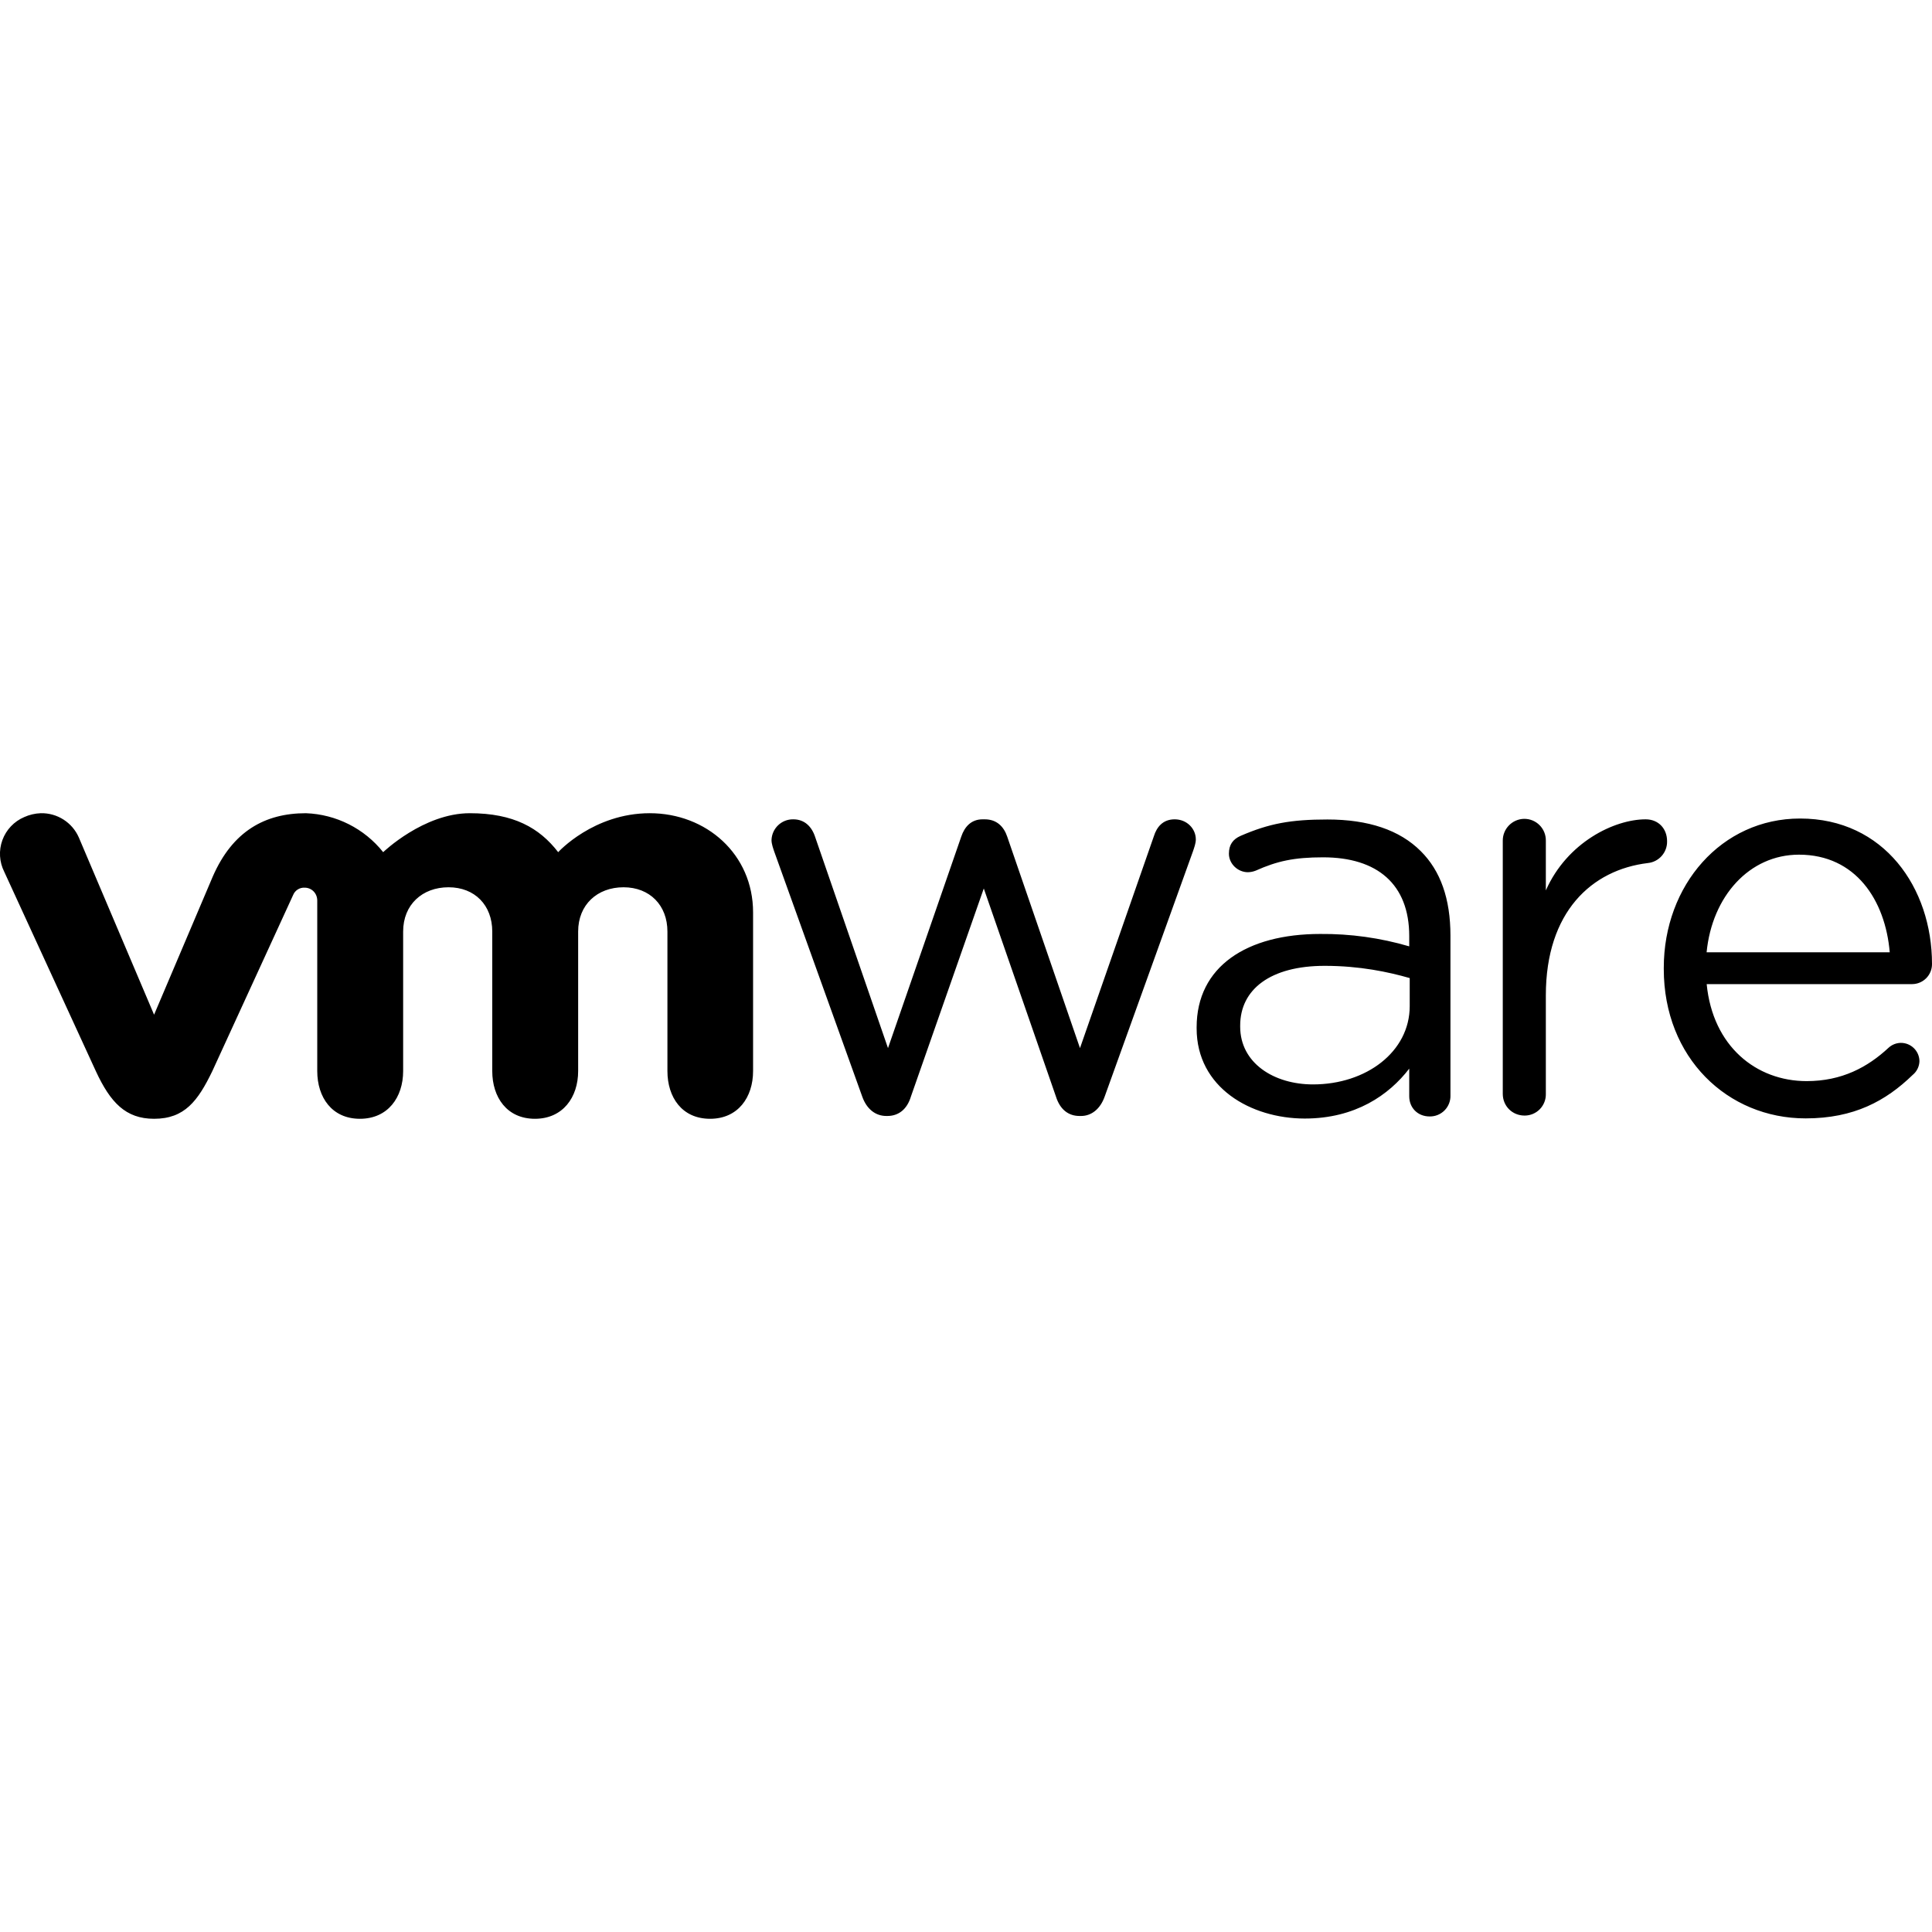
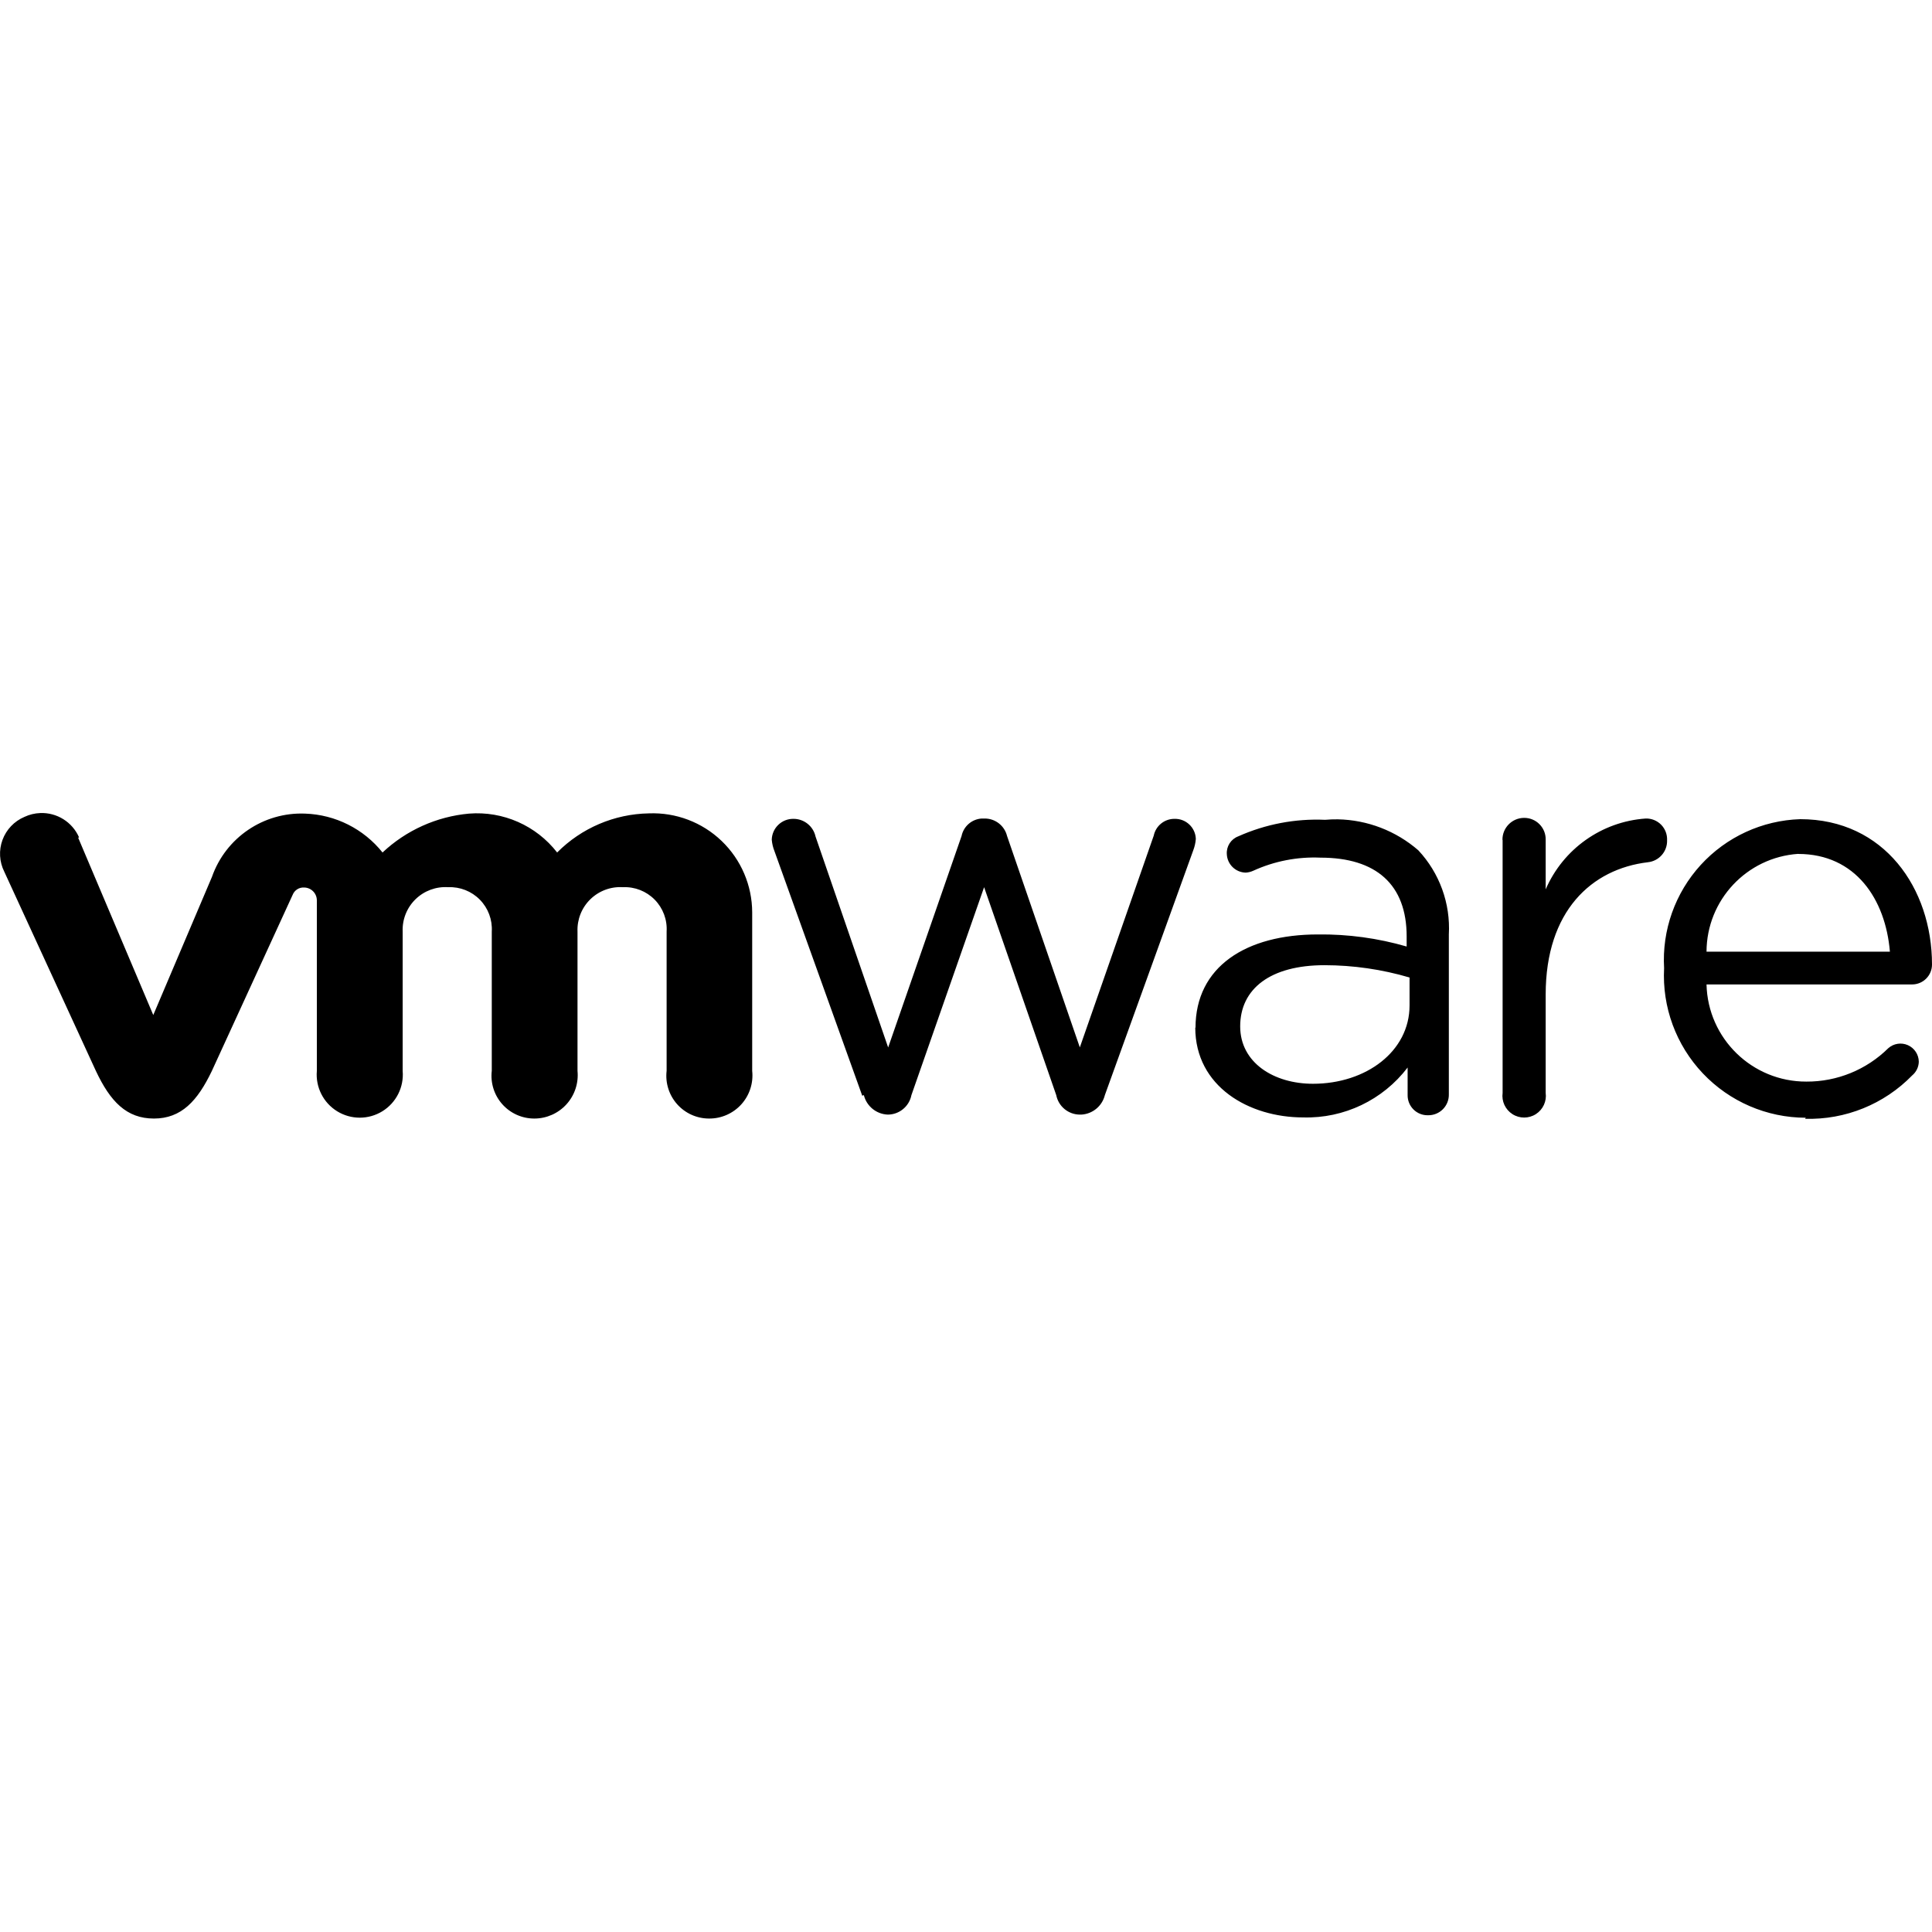
<svg xmlns="http://www.w3.org/2000/svg" role="img" viewBox="0 0 24 24">
-   <path d="M.506 10.102a.548.548 0 00-.205.048.496.496 0 00-.248.68l1.138 2.477c.18.388.369.591.723.591.379 0 .544-.221.723-.591l1.004-2.188a.146.146 0 01.144-.092c.086 0 .156.069.156.16v2.118c0 .326.182.593.53.593.348 0 .537-.267.537-.593v-1.733c0-.334.238-.55.564-.55.327 0 .543.224.543.55v1.733c0 .326.182.593.53.593.347 0 .537-.267.537-.593v-1.733c0-.334.238-.55.564-.55.326 0 .545.224.545.55v1.733c0 .326.181.593.53.593.347 0 .534-.267.534-.593v-1.971c0-.724-.582-1.232-1.283-1.232-.7 0-1.138.484-1.138.484-.233-.302-.554-.484-1.098-.484-.574 0-1.076.484-1.076.484a1.287 1.287 0 00-.96-.484c-.508 0-.911.223-1.157.787l-.729 1.716-.934-2.2a.504.504 0 00-.474-.303zm21.855.066c-.976 0-1.693.828-1.693 1.855v.014c0 1.103.792 1.856 1.762 1.856.6 0 .996-.216 1.33-.54a.228.228 0 00.084-.171.23.23 0 00-.233-.227.23.23 0 00-.15.06c-.26.242-.58.415-1.018.415-.628 0-1.167-.434-1.242-1.205h2.553a.248.248 0 00.246-.25c0-.945-.595-1.807-1.639-1.807zm-3.43.004a.27.27 0 00-.263.271v3.145c0 .152.118.27.271.27a.263.263 0 00.264-.27v-1.223c0-1.038.57-1.56 1.268-1.644a.266.266 0 00.238-.272c0-.153-.105-.271-.266-.271-.388 0-.975.284-1.24.883v-.618a.267.267 0 00-.271-.271zm-9.076.006a.266.266 0 00-.271.258c0 .048.021.104.035.146l1.092 3.04c.056.158.167.241.299.241h.013c.14 0 .245-.083.293-.242l.905-2.584.896 2.584c.05.16.154.242.293.242h.02c.125 0 .237-.083.293-.242l1.097-3.047c.014-.042.035-.098.035-.146 0-.133-.11-.25-.263-.25-.147 0-.223.097-.258.209l-.918 2.633-.904-2.627c-.042-.125-.131-.215-.278-.215h-.029c-.138 0-.222.09-.264.215l-.91 2.627-.904-2.62c-.042-.131-.132-.222-.272-.222zm6.635.002c-.458 0-.724.05-1.078.203-.098.043-.146.112-.146.222 0 .125.11.23.236.23a.276.276 0 00.098-.02c.264-.118.474-.165.836-.165.673 0 1.07.334 1.07.979v.127a3.799 3.799 0 00-1.106-.154c-.91 0-1.535.403-1.535 1.16v.013c0 .737.675 1.119 1.342 1.12.63 0 1.048-.293 1.299-.62v.344c0 .139.102.25.254.25a.254.254 0 00.258-.264v-1.982c0-.459-.124-.806-.368-1.049-.263-.264-.653-.394-1.16-.394zm5.858.437c.703 0 1.072.564 1.127 1.213H21.2c.068-.697.532-1.213 1.147-1.213zm-5.893 1.381c.437 0 .792.076 1.057.152v.348c0 .569-.542.973-1.201.973-.487 0-.905-.266-.905-.717v-.014c0-.45.376-.742 1.05-.742Z" />
+   <path d="M.5 10.1a.505.505 0 00-.197.048.497.497 0 00-.25.68l1.138 2.475c.179.38.38.592.721.592.342 0 .542-.22.72-.592l1.003-2.186a.144.144 0 01.144-.092.16.16 0 01.157.16v2.118a.535.535 0 101.066 0v-1.73a.531.531 0 01.566-.552.52.52 0 01.541.551v1.73a.531.531 0 00.53.593.539.539 0 00.535-.592v-1.73a.531.531 0 01.564-.552.52.52 0 01.543.551v1.73a.531.531 0 00.528.593.535.535 0 00.535-.592v-1.969a1.234 1.234 0 00-1.283-1.23 1.647 1.647 0 00-1.14.486 1.26 1.26 0 00-1.095-.483 1.807 1.807 0 00-1.074.483 1.287 1.287 0 00-.961-.483 1.177 1.177 0 00-1.158.786l-.729 1.716-.933-2.203.011-.004A.505.505 0 00.5 10.1zm18.43.06a.27.27 0 00-.266.274h.002v3.142a.27.27 0 10.535 0v-1.222c0-1.037.571-1.56 1.27-1.643a.266.266 0 00.238-.274.258.258 0 00-.266-.269 1.465 1.465 0 00-1.242.88v-.614a.266.266 0 00-.271-.274zm-6.735.008a.273.273 0 00-.25.217l-.912 2.627-.902-2.62a.28.28 0 00-.274-.22.266.266 0 00-.27.258.493.493 0 00.034.144l1.09 3.037.02-.007a.319.319 0 00.298.242.3.3 0 00.293-.242l.903-2.583.896 2.583a.3.3 0 00.293.242h.018a.319.319 0 00.293-.242l1.097-3.038a.512.512 0 00.033-.144.258.258 0 00-.265-.25.262.262 0 00-.258.209l-.918 2.63-.904-2.626a.285.285 0 00-.278-.217h-.025a.273.273 0 00-.012 0zm10.168.008a1.75 1.75 0 00-1.691 1.851 1.765 1.765 0 001.76 1.858l-.008.013a1.784 1.784 0 001.33-.539.228.228 0 00.082-.17.228.228 0 00-.379-.168 1.435 1.435 0 01-1.018.415 1.237 1.237 0 01-1.24-1.207h2.555a.247.247 0 00.246-.247c0-.945-.593-1.806-1.637-1.806zm-5.744.002a1.571 1.571 0 00-.158.006 2.384 2.384 0 00-1.078.205.22.22 0 00-.143.222.24.24 0 00.235.229.266.266 0 00.095-.024 1.822 1.822 0 01.834-.162c.691 0 1.07.334 1.07.979v.125a3.796 3.796 0 00-1.103-.15c-.892 0-1.52.4-1.52 1.16l-.003-.004c0 .736.671 1.117 1.34 1.117a1.575 1.575 0 001.298-.62v.343a.247.247 0 00.254.25.254.254 0 00.258-.262v-1.983a1.416 1.416 0 00-.379-1.046 1.571 1.571 0 00-1-.385zm5.719.43c.714 0 1.085.565 1.139 1.214h-2.278a1.222 1.222 0 011.139-1.215zm-5.885 1.382a3.75 3.75 0 011.057.153V12.49c0 .57-.539.973-1.2.973-.485 0-.904-.261-.904-.713 0-.467.375-.76 1.047-.76Z" />
</svg>
